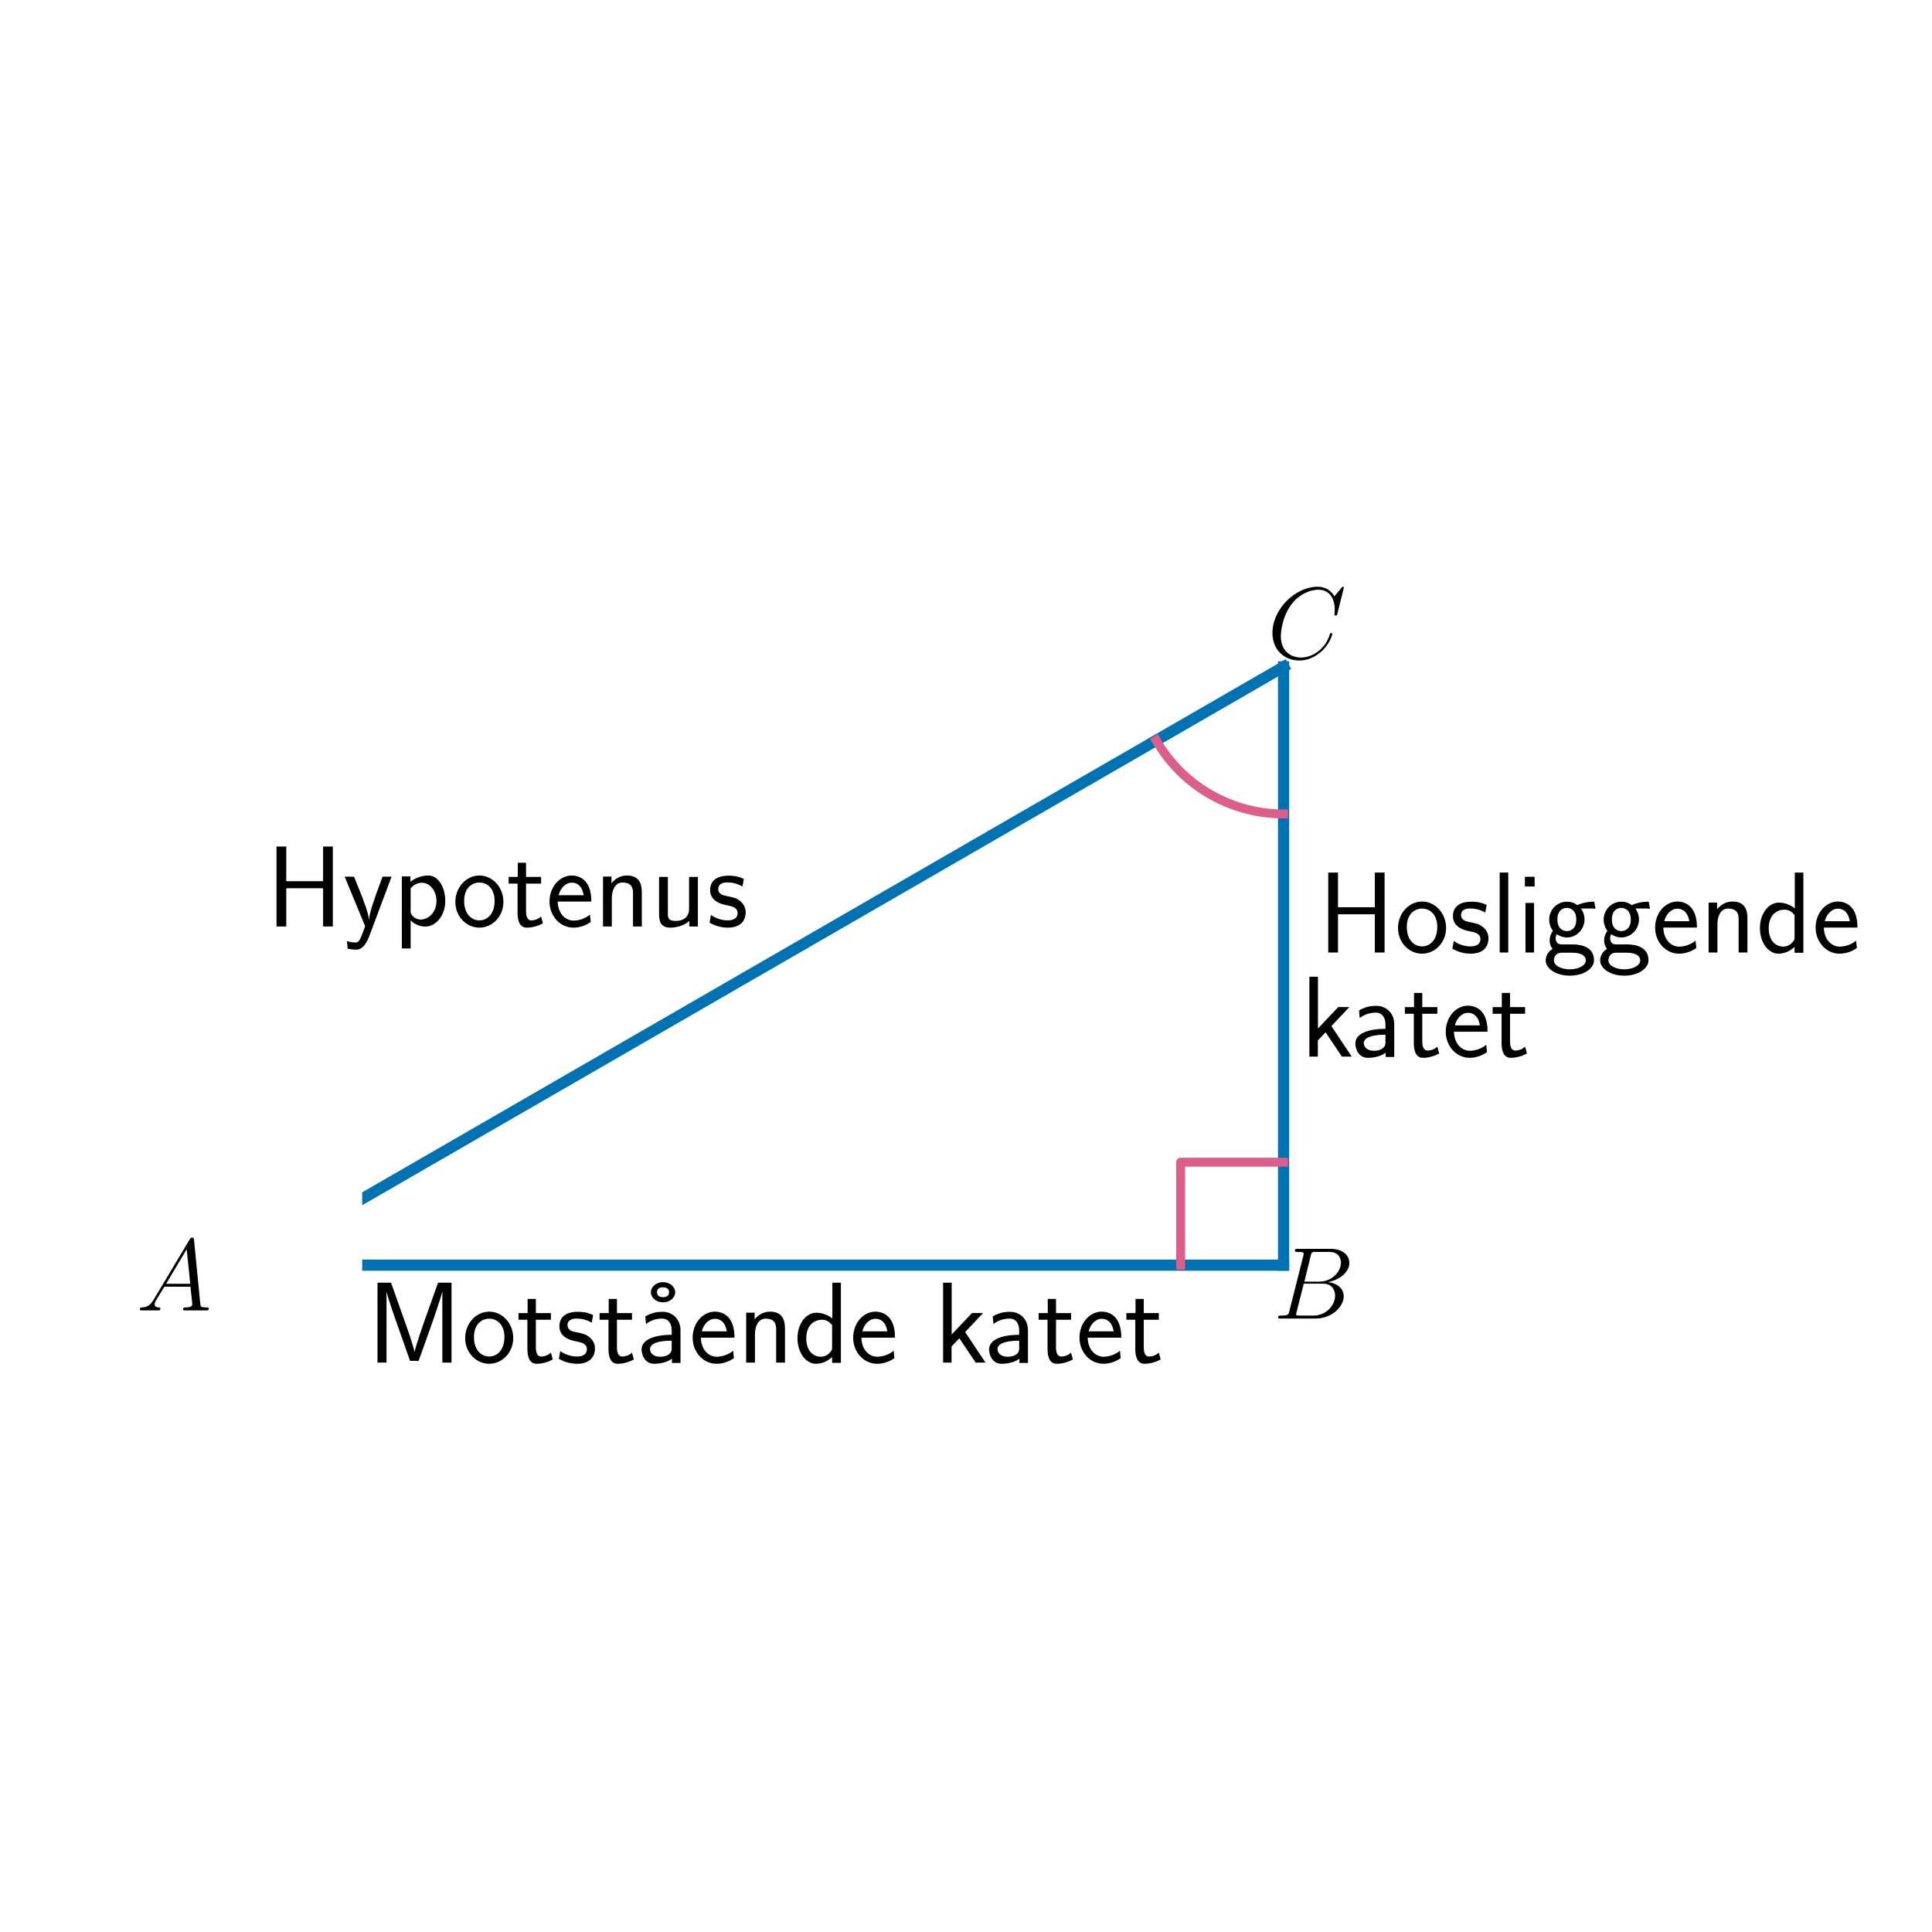
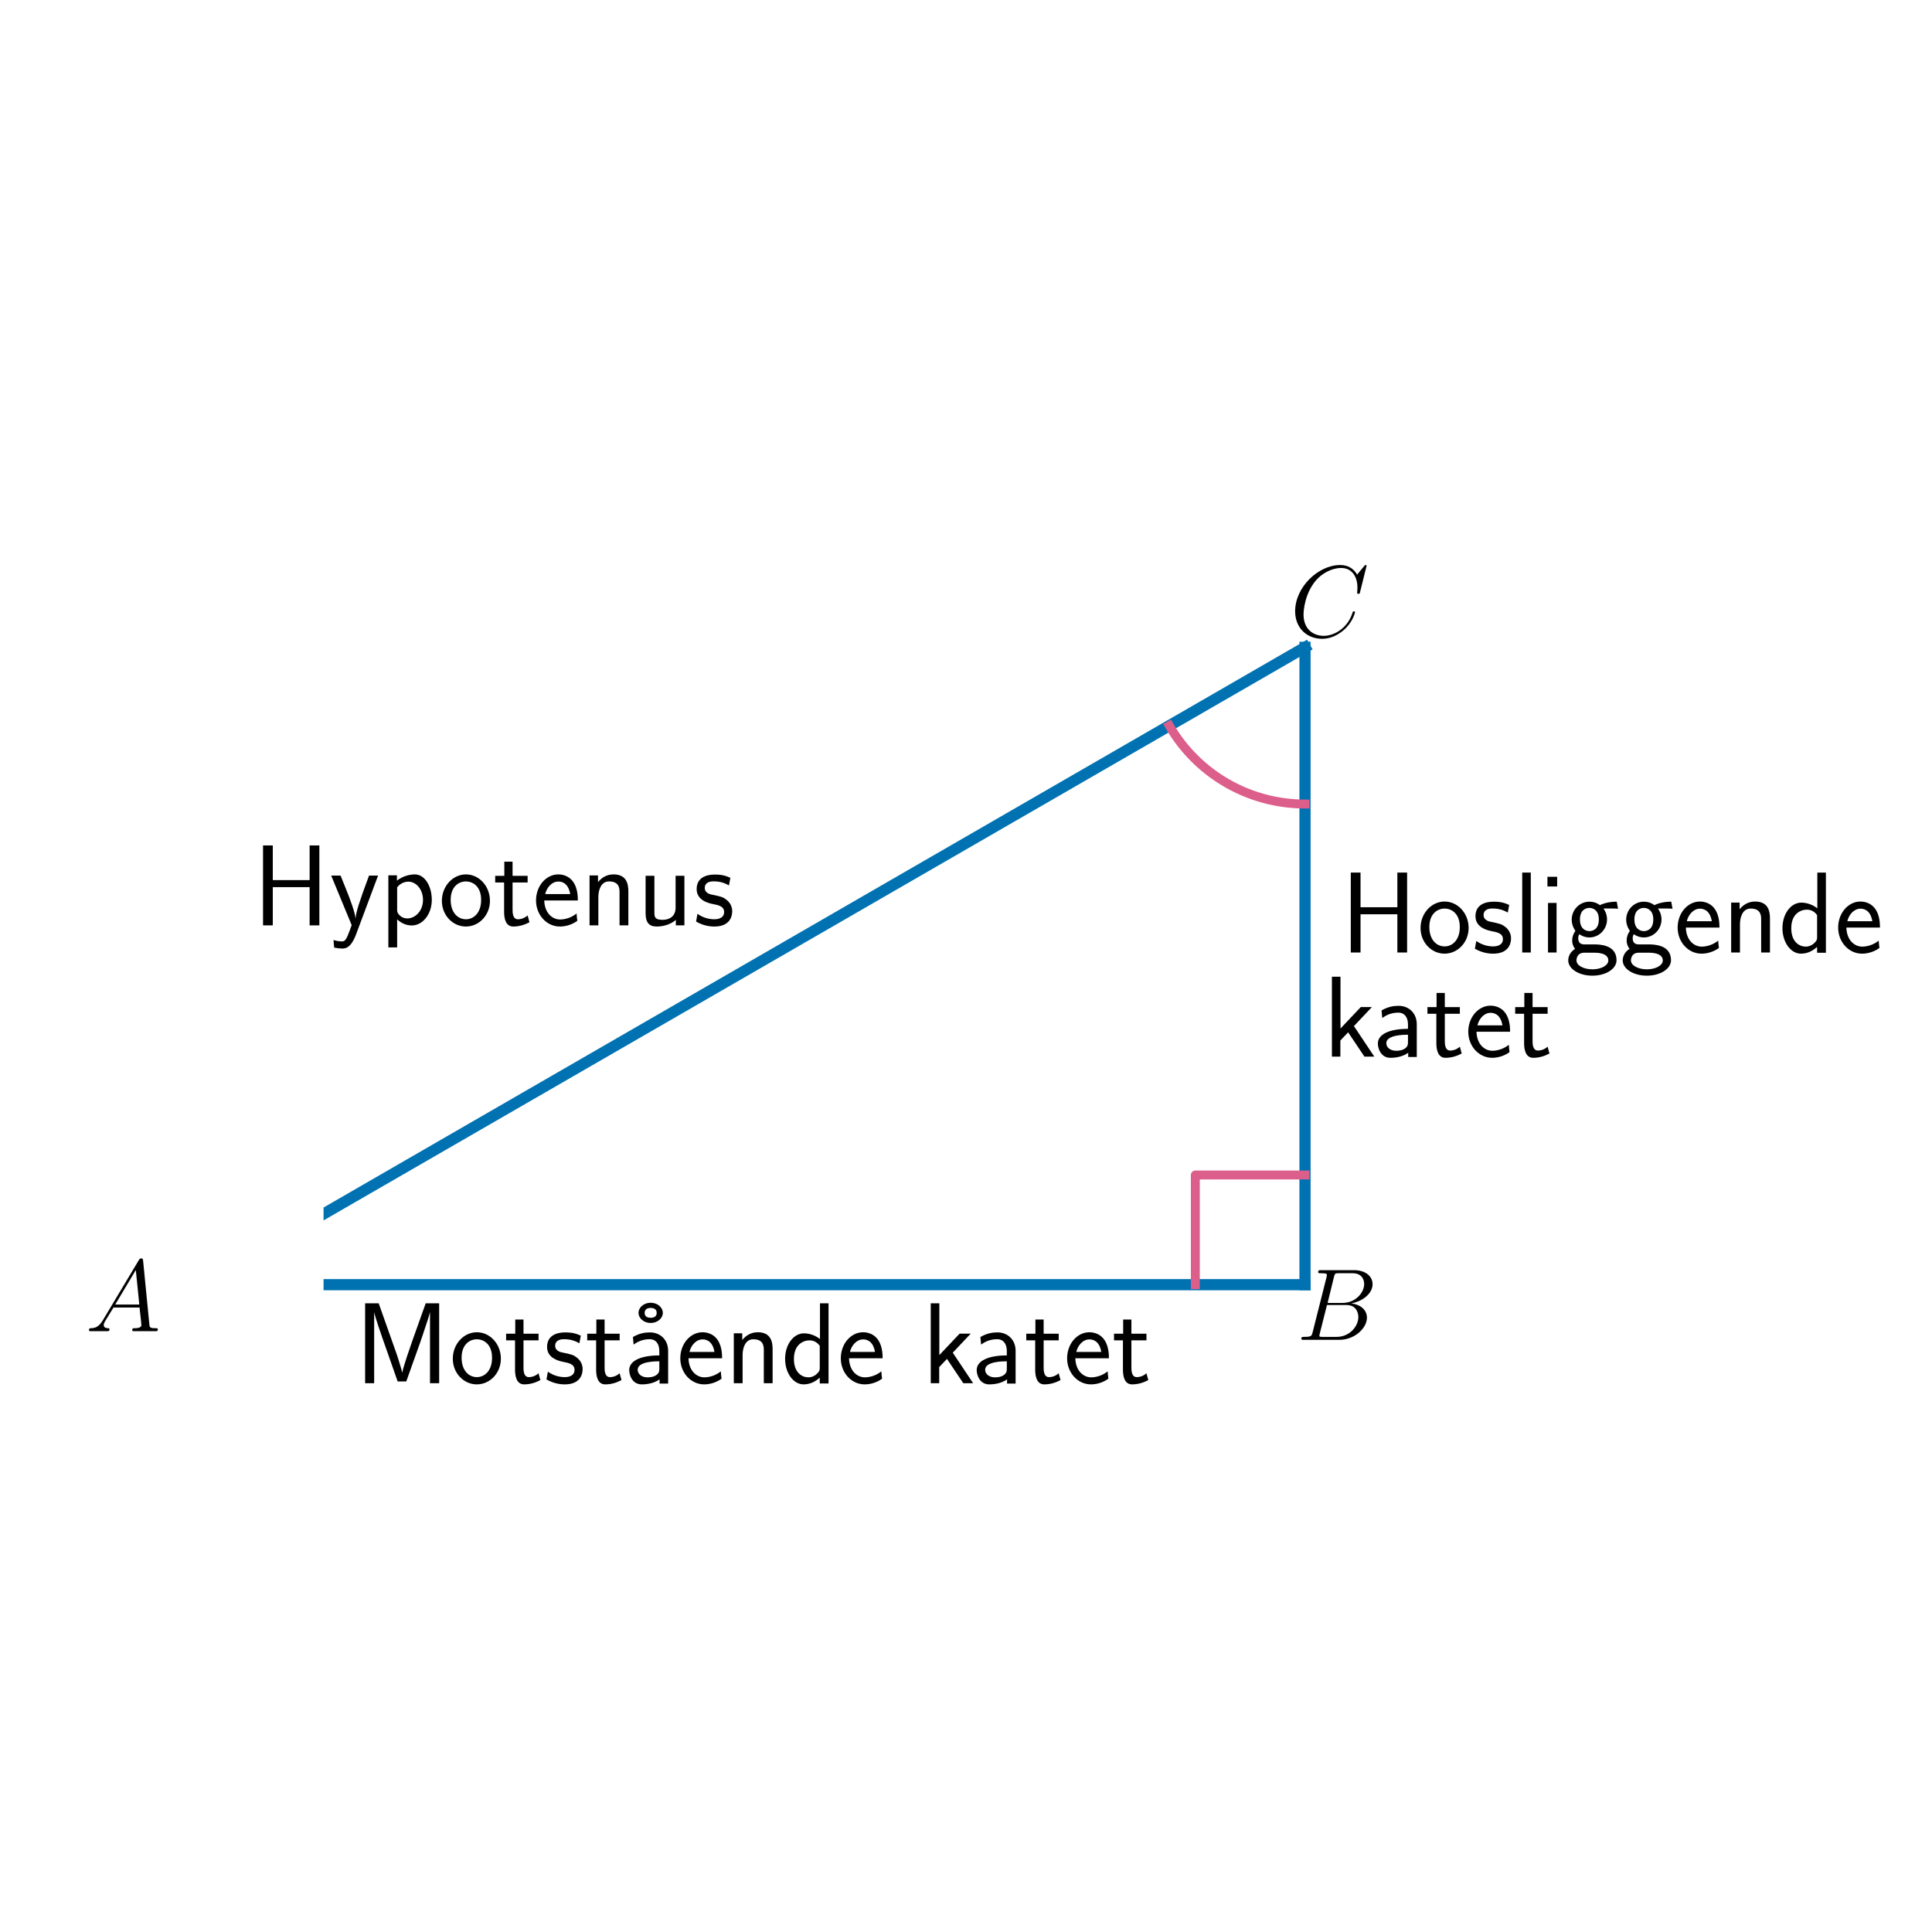
<svg xmlns="http://www.w3.org/2000/svg" xmlns:xlink="http://www.w3.org/1999/xlink" width="432pt" height="432pt" viewBox="0 0 432 432" version="1.1">
  <defs>
    <style type="text/css">*{stroke-linejoin: round; stroke-linecap: butt}</style>
  </defs>
  <g id="figure_1">
    <g id="patch_1">
      <path d="M 0 432  L 432 432  L 432 0  L 0 0  L 0 432  z " style="fill: none" />
    </g>
    <g id="axes_1">
      <g id="line2d_1">
-         <path d="M 55.278 282.896  L 287.015 282.896  " clip-path="url(#pbbb3ab6bba)" style="fill: none; stroke: #0072b2; stroke-width: 2.5; stroke-linecap: square" />
+         <path d="M 44.963 287.257  L 291.804 287.257  " clip-path="url(#p62c7ccfb2d)" style="fill: none; stroke: #0072b2; stroke-width: 2.5; stroke-linecap: square" />
      </g>
      <g id="line2d_2">
-         <path d="M 287.015 282.896  L 287.015 149.104  " clip-path="url(#pbbb3ab6bba)" style="fill: none; stroke: #0072b2; stroke-width: 2.5; stroke-linecap: square" />
+         <path d="M 291.804 287.257  L 291.804 144.743  " clip-path="url(#p62c7ccfb2d)" style="fill: none; stroke: #0072b2; stroke-width: 2.5; stroke-linecap: square" />
      </g>
      <g id="line2d_3">
-         <path d="M 287.015 149.104  L 55.278 282.896  " clip-path="url(#pbbb3ab6bba)" style="fill: none; stroke: #0072b2; stroke-width: 2.5; stroke-linecap: square" />
+         <path d="M 291.804 144.743  L 44.963 287.257  " clip-path="url(#p62c7ccfb2d)" style="fill: none; stroke: #0072b2; stroke-width: 2.5; stroke-linecap: square" />
      </g>
      <g id="line2d_4">
-         <path d="M 263.99 282.896  L 263.99 259.872  L 287.015 259.872  " clip-path="url(#pbbb3ab6bba)" style="fill: none; stroke: #dc5e8b; stroke-width: 2; stroke-linecap: square" />
+         <path d="M 267.279 287.257  L 267.279 262.732  L 291.804 262.732  " clip-path="url(#p62c7ccfb2d)" style="fill: none; stroke: #dc5e8b; stroke-width: 2; stroke-linecap: square" />
      </g>
      <g id="line2d_5">
-         <path d="M 258.53 165.549  L 258.895 166.167  L 259.274 166.776  L 259.666 167.377  L 260.071 167.969  L 260.489 168.553  L 260.92 169.127  L 261.363 169.691  L 261.818 170.246  L 262.285 170.79  L 262.764 171.325  L 263.255 171.848  L 263.757 172.361  L 264.27 172.863  L 264.793 173.354  L 265.328 173.833  L 265.872 174.3  L 266.427 174.755  L 266.991 175.198  L 267.565 175.629  L 268.149 176.047  L 268.741 176.452  L 269.342 176.844  L 269.951 177.223  L 270.569 177.588  L 271.194 177.94  L 271.827 178.279  L 272.467 178.603  L 273.114 178.913  L 273.768 179.21  L 274.428 179.491  L 275.093 179.759  L 275.765 180.012  L 276.442 180.25  L 277.124 180.473  L 277.811 180.681  L 278.502 180.874  L 279.197 181.053  L 279.896 181.215  L 280.598 181.363  L 281.303 181.495  L 282.011 181.612  L 282.721 181.714  L 283.434 181.8  L 284.148 181.87  L 284.863 181.925  L 285.58 181.964  L 286.297 181.987  L 287.015 181.995  " clip-path="url(#pbbb3ab6bba)" style="fill: none; stroke: #dc5e8b; stroke-width: 2; stroke-linecap: square" />
+         <path d="M 261.462 162.261  L 261.851 162.919  L 262.255 163.568  L 262.673 164.208  L 263.104 164.839  L 263.549 165.46  L 264.008 166.071  L 264.48 166.673  L 264.965 167.264  L 265.463 167.844  L 265.973 168.413  L 266.495 168.971  L 267.03 169.517  L 267.576 170.052  L 268.134 170.574  L 268.703 171.084  L 269.283 171.582  L 269.874 172.067  L 270.475 172.539  L 271.087 172.997  L 271.708 173.443  L 272.339 173.874  L 272.979 174.292  L 273.628 174.695  L 274.286 175.085  L 274.952 175.46  L 275.626 175.82  L 276.308 176.166  L 276.997 176.496  L 277.693 176.812  L 278.396 177.112  L 279.105 177.396  L 279.821 177.666  L 280.542 177.919  L 281.268 178.157  L 282 178.379  L 282.736 178.585  L 283.476 178.775  L 284.221 178.948  L 284.969 179.105  L 285.72 179.246  L 286.474 179.371  L 287.231 179.479  L 287.989 179.57  L 288.75 179.645  L 289.512 179.704  L 290.275 179.745  L 291.039 179.77  L 291.804 179.779  " clip-path="url(#p62c7ccfb2d)" style="fill: none; stroke: #dc5e8b; stroke-width: 2; stroke-linecap: square" />
      </g>
      <g id="text_1">
-         <g transform="translate(30.50167 293.0098) scale(0.23 -0.23)">
+         <g transform="translate(19.11902 297.656) scale(0.23 -0.23)">
          <defs>
            <path id="CMMI12-41" d="M 1088 691  C 864 314 646 186 339 186  C 269 180 218 180 218 58  C 218 24 250 0 294 0  C 410 0 698 0 813 0  C 998 0 1203 0 1382 0  C 1421 0 1498 0 1498 122  C 1498 180 1446 186 1408 186  C 1261 186 1139 236 1139 388  C 1139 476 1178 546 1261 685  L 1747 1479  L 3379 1479  C 3386 1423 3386 1373 3392 1316  C 3411 1152 3488 495 3488 376  C 3488 186 3162 186 3059 186  C 2989 186 2918 186 2918 70  C 2918 0 2976 0 3014 0  C 3123 0 3251 0 3360 0  L 3725 0  C 4115 0 4397 0 4403 0  C 4448 0 4518 0 4518 122  C 4518 186 4461 186 4365 186  C 4013 186 4006 244 3987 434  L 3597 4404  C 3584 4531 3558 4544 3488 4544  C 3424 4544 3386 4531 3328 4435  L 1088 691  z M 1856 1664  L 3142 3819  L 3360 1664  L 1856 1664  z " transform="scale(0.015625)" />
          </defs>
          <use xlink:href="#CMMI12-41" transform="scale(0.996264)" />
        </g>
      </g>
      <g id="text_2">
-         <g transform="translate(284.6943 294.8263) scale(0.23 -0.23)">
+         <g transform="translate(289.8876 299.591) scale(0.23 -0.23)">
          <defs>
            <path id="CMMI12-42" d="M 2342 3921  C 2400 4160 2426 4160 2675 4160  L 3507 4160  C 4230 4160 4230 3544 4230 3485  C 4230 2966 3712 2304 2867 2304  L 1946 2304  L 2342 3921  z M 3424 2275  C 4122 2402 4755 2886 4755 3473  C 4755 3970 4314 4352 3590 4352  L 1536 4352  C 1414 4352 1357 4352 1357 4226  C 1357 4160 1414 4160 1510 4160  C 1901 4160 1901 4112 1901 4044  C 1901 4032 1901 3993 1875 3897  L 1011 472  C 954 249 941 185 493 185  C 371 185 307 185 307 70  C 307 0 346 0 474 0  L 2669 0  C 3648 0 4403 739 4403 1383  C 4403 1906 3942 2224 3424 2275  z M 2515 185  L 1651 185  C 1562 185 1549 185 1510 192  C 1440 198 1434 211 1434 261  C 1434 305 1446 343 1459 399  L 1907 2176  L 3110 2176  C 3866 2176 3866 1483 3866 1433  C 3866 828 3309 185 2515 185  z " transform="scale(0.015625)" />
          </defs>
          <use xlink:href="#CMMI12-42" transform="scale(0.996264)" />
        </g>
      </g>
      <g id="text_3">
-         <g transform="translate(283.374 147.2353) scale(0.23 -0.23)">
+         <g transform="translate(288.449 142.3798) scale(0.23 -0.23)">
          <defs>
            <path id="CMMI12-43" d="M 4781 4423  C 4781 4480 4736 4480 4723 4480  C 4710 4480 4685 4480 4634 4416  L 4192 3882  C 3968 4264 3616 4480 3136 4480  C 1754 4480 320 3088 320 1595  C 320 533 1069 -128 2003 -128  C 2515 -128 2963 88 3334 400  C 3891 863 4058 1481 4058 1531  C 4058 1588 4006 1588 3987 1588  C 3930 1588 3923 1550 3910 1524  C 3616 534 2752 57 2112 57  C 1434 57 845 489 845 1391  C 845 1595 909 2700 1632 3532  C 1984 3939 2586 4295 3194 4295  C 3898 4295 4211 3717 4211 3068  C 4211 2903 4192 2764 4192 2738  C 4192 2681 4256 2681 4275 2681  C 4346 2681 4352 2687 4378 2801  L 4781 4423  z " transform="scale(0.015625)" />
          </defs>
          <use xlink:href="#CMMI12-43" transform="scale(0.996264)" />
        </g>
      </g>
      <g id="text_4">
-         <g transform="translate(82.07591 304.6835) scale(0.26 -0.26)">
+         <g transform="translate(79.31254 309.2916) scale(0.26 -0.26)">
          <defs>
            <path id="CMSS17-4d" d="M 3194 2371  L 2886 1473  C 2835 1307 2662 791 2624 587  L 2618 587  C 2598 715 2560 849 2458 1174  C 2400 1365 2336 1562 2272 1741  L 1325 4416  L 576 4416  L 576 0  L 1075 0  L 1075 3900  L 1082 3900  C 1082 3894 1139 3613 1530 2499  L 2374 96  L 2848 96  L 3610 2231  C 3661 2378 3821 2843 3891 3066  C 3955 3257 4115 3728 4154 3913  L 4160 3913  L 4160 0  L 4666 0  L 4666 4416  L 3923 4416  L 3194 2371  z " transform="scale(0.015625)" />
            <path id="CMSS17-6f" d="M 2829 1356  C 2829 2176 2221 2816 1504 2816  C 768 2816 173 2157 173 1356  C 173 544 787 -64 1498 -64  C 2227 -64 2829 563 2829 1356  z M 1504 337  C 1050 337 659 709 659 1408  C 659 2151 1114 2427 1498 2427  C 1914 2427 2342 2126 2342 1408  C 2342 683 1926 337 1504 337  z " transform="scale(0.015625)" />
            <path id="CMSS17-74" d="M 1069 2368  L 1901 2368  L 1901 2737  L 1069 2737  L 1069 3520  L 614 3520  L 614 2737  L 109 2737  L 109 2368  L 602 2368  L 602 749  C 602 384 685 -64 1107 -64  C 1427 -64 1722 25 2003 172  L 1901 548  C 1747 414 1562 337 1363 337  C 1082 337 1069 696 1069 856  L 1069 2368  z " transform="scale(0.015625)" />
            <path id="CMSS17-73" d="M 2061 2627  C 1683 2807 1389 2807 1197 2807  C 742 2807 198 2648 198 2003  C 198 1359 902 1218 1094 1179  C 1389 1122 1715 1058 1715 740  C 1715 337 1254 337 1171 337  C 915 337 563 407 243 638  L 166 210  C 531 0 883 -64 1178 -64  C 1965 -64 2163 416 2163 781  C 2163 1094 1984 1305 1862 1401  C 1651 1568 1574 1587 1050 1696  C 960 1709 646 1779 646 2066  C 646 2432 1050 2432 1139 2432  C 1555 2432 1811 2303 1984 2208  L 2061 2627  z " transform="scale(0.015625)" />
            <path id="CMSS17-17" d="M 2669 3888  C 2669 4180 2381 4446 1997 4446  C 1613 4446 1325 4180 1325 3888  C 1325 3595 1613 3328 1997 3328  C 2381 3328 2669 3595 2669 3888  z M 1997 3615  C 1856 3615 1664 3659 1664 3887  C 1664 4102 1837 4160 1997 4160  C 2138 4160 2330 4115 2330 3887  C 2330 3672 2157 3615 1997 3615  z " transform="scale(0.015625)" />
            <path id="CMSS17-61" d="M 2406 1791  C 2406 2392 1978 2808 1402 2808  C 1120 2808 813 2757 461 2553  L 499 2135  C 659 2248 934 2432 1395 2432  C 1722 2432 1920 2180 1920 1782  L 1920 1536  C 896 1536 256 1238 256 726  C 256 461 416 -64 947 -64  C 1043 -64 1562 -64 1933 217  L 1933 -19  L 2406 -19  L 2406 1791  z M 1920 816  C 1920 701 1920 548 1728 434  C 1562 325 1350 325 1261 325  C 941 325 723 511 723 744  C 723 1211 1722 1211 1920 1211  L 1920 816  z " transform="scale(0.015625)" />
            <path id="CMSS17-65" d="M 2502 1377  C 2502 1590 2490 2003 2285 2345  C 2061 2713 1696 2816 1421 2816  C 755 2816 192 2188 192 1375  C 192 582 774 -64 1510 -64  C 1798 -64 2150 19 2470 248  C 2470 274 2458 414 2451 420  C 2451 433 2432 630 2432 656  C 2125 407 1773 325 1517 325  C 1107 325 666 667 646 1377  L 2502 1377  z M 698 1728  C 781 2084 1062 2421 1421 2421  C 1517 2421 1965 2421 2080 1728  L 698 1728  z " transform="scale(0.015625)" />
            <path id="CMSS17-6e" d="M 2618 1877  C 2618 2283 2522 2816 1798 2816  C 1389 2816 1120 2606 941 2389  L 941 2758  L 474 2758  L 474 0  L 960 0  L 960 1559  C 960 1964 1114 2428 1549 2428  C 2112 2428 2131 2048 2131 1829  L 2131 0  L 2618 0  L 2618 1877  z " transform="scale(0.015625)" />
            <path id="CMSS17-64" d="M 2611 4416  L 2138 4416  L 2138 2438  C 1939 2603 1613 2756 1254 2756  C 672 2756 211 2131 211 1347  C 211 562 666 -64 1235 -64  C 1677 -64 1971 172 2125 306  L 2125 -13  L 2611 -13  L 2611 4416  z M 2125 836  C 2125 747 2125 653 1926 482  C 1798 375 1645 325 1498 325  C 1152 325 698 576 698 1340  C 698 2134 1210 2368 1562 2368  C 1798 2368 1990 2254 2125 2065  L 2125 836  z " transform="scale(0.015625)" />
            <path id="CMSS17-6b" d="M 1696 1688  L 2688 2739  L 2074 2739  L 954 1554  L 954 4416  L 480 4416  L 480 0  L 947 0  L 947 892  L 1376 1344  L 2278 0  L 2822 0  L 1696 1688  z " transform="scale(0.015625)" />
          </defs>
          <use xlink:href="#CMSS17-4d" transform="scale(0.996264)" />
          <use xlink:href="#CMSS17-6f" transform="translate(81.67603 0) scale(0.996264)" />
          <use xlink:href="#CMSS17-74" transform="translate(128.5197 0) scale(0.996264)" />
          <use xlink:href="#CMSS17-73" transform="translate(162.3512 0) scale(0.996264)" />
          <use xlink:href="#CMSS17-74" transform="translate(198.2648 0) scale(0.996264)" />
          <use xlink:href="#CMSS17-17" transform="translate(223.4484 0) scale(0.996264)" />
          <use xlink:href="#CMSS17-61" transform="translate(232.0963 0) scale(0.996264)" />
          <use xlink:href="#CMSS17-65" transform="translate(277.0182 0) scale(0.996264)" />
          <use xlink:href="#CMSS17-6e" transform="translate(318.6571 0) scale(0.996264)" />
          <use xlink:href="#CMSS17-64" transform="translate(366.862 0) scale(0.996264)" />
          <use xlink:href="#CMSS17-65" transform="translate(415.067 0) scale(0.996264)" />
          <use xlink:href="#CMSS17-6b" transform="translate(487.9349 0) scale(0.996264)" />
          <use xlink:href="#CMSS17-61" transform="translate(530.9349 0) scale(0.996264)" />
          <use xlink:href="#CMSS17-74" transform="translate(575.8568 0) scale(0.996264)" />
          <use xlink:href="#CMSS17-65" transform="translate(609.6884 0) scale(0.996264)" />
          <use xlink:href="#CMSS17-74" transform="translate(651.3272 0) scale(0.996264)" />
        </g>
      </g>
      <g id="text_5">
-         <g transform="translate(290.8382 212.9827) scale(0.26 -0.26)">
+         <g transform="translate(295.8765 212.9827) scale(0.26 -0.26)">
          <defs>
            <path id="CMSS17-48" d="M 3674 4416  L 3136 4416  L 3136 2501  L 1101 2501  L 1101 4416  L 563 4416  L 563 0  L 1101 0  L 1101 2112  L 3136 2112  L 3136 0  L 3674 0  L 3674 4416  z " transform="scale(0.015625)" />
            <path id="CMSS17-6c" d="M 947 4416  L 474 4416  L 474 0  L 947 0  L 947 4416  z " transform="scale(0.015625)" />
            <path id="CMSS17-69" d="M 979 4183  L 442 4183  L 442 3648  L 979 3648  L 979 4183  z M 947 2739  L 474 2739  L 474 0  L 947 0  L 947 2739  z " transform="scale(0.015625)" />
            <path id="CMSS17-67" d="M 2848 2808  C 2483 2808 2170 2738 1914 2617  C 1702 2777 1485 2808 1338 2808  C 781 2808 358 2349 358 1814  C 358 1468 550 1207 563 1195  C 448 1035 384 863 384 672  C 384 448 474 289 544 200  C 211 -3 166 -314 166 -435  C 166 -898 749 -1280 1498 -1280  C 2253 -1280 2835 -898 2835 -428  C 2835 448 1856 448 1587 448  L 1069 448  C 973 448 717 448 717 791  C 717 921 774 1004 781 1010  C 877 940 1075 832 1338 832  C 1869 832 2310 1278 2310 1827  C 2310 2132 2170 2355 2112 2432  L 2131 2432  C 2150 2432 2419 2432 2515 2432  C 2720 2432 2739 2429 2918 2419  L 2848 2808  z M 1338 1182  C 1120 1182 813 1315 813 1823  C 813 2375 1165 2464 1331 2464  C 1549 2464 1856 2331 1856 1823  C 1856 1271 1504 1182 1338 1182  z M 1581 -10  C 1734 -10 2381 -10 2381 -442  C 2381 -714 1984 -929 1504 -929  C 1018 -929 621 -720 621 -435  C 621 -403 621 -10 1062 -10  L 1581 -10  z " transform="scale(0.015625)" />
          </defs>
          <use xlink:href="#CMSS17-48" transform="translate(14.94396 0) scale(0.996264)" />
          <use xlink:href="#CMSS17-6f" transform="translate(81.00548 0) scale(0.996264)" />
          <use xlink:href="#CMSS17-73" transform="translate(127.8491 0) scale(0.996264)" />
          <use xlink:href="#CMSS17-6c" transform="translate(163.7626 0) scale(0.996264)" />
          <use xlink:href="#CMSS17-69" transform="translate(185.9434 0) scale(0.996264)" />
          <use xlink:href="#CMSS17-67" transform="translate(208.1241 0) scale(0.996264)" />
          <use xlink:href="#CMSS17-67" transform="translate(254.9677 0) scale(0.996264)" />
          <use xlink:href="#CMSS17-65" transform="translate(301.8113 0) scale(0.996264)" />
          <use xlink:href="#CMSS17-6e" transform="translate(343.4502 0) scale(0.996264)" />
          <use xlink:href="#CMSS17-64" transform="translate(391.6551 0) scale(0.996264)" />
          <use xlink:href="#CMSS17-65" transform="translate(439.86 0) scale(0.996264)" />
          <use xlink:href="#CMSS17-6b" transform="translate(0 -89.55946) scale(0.996264)" />
          <use xlink:href="#CMSS17-61" transform="translate(43.00003 -89.55946) scale(0.996264)" />
          <use xlink:href="#CMSS17-74" transform="translate(87.92196 -89.55946) scale(0.996264)" />
          <use xlink:href="#CMSS17-65" transform="translate(121.7535 -89.55946) scale(0.996264)" />
          <use xlink:href="#CMSS17-74" transform="translate(163.3923 -89.55946) scale(0.996264)" />
        </g>
      </g>
      <g id="text_6">
-         <g transform="translate(59.55125 207.1627) scale(0.26 -0.26)">
+         <g transform="translate(56.53865 206.9151) scale(0.26 -0.26)">
          <defs>
            <path id="CMSS17-79" d="M 2675 2752  L 2176 2752  C 1632 1294 1446 702 1434 383  L 1427 383  C 1408 696 1126 1460 902 2007  L 602 2752  L 83 2752  L 1216 13  C 1146 -178 1043 -465 1011 -529  C 870 -885 774 -885 672 -885  C 646 -885 442 -885 211 -809  L 250 -1229  C 410 -1261 570 -1280 685 -1280  C 845 -1280 1165 -1280 1459 -497  L 2675 2752  z " transform="scale(0.015625)" />
            <path id="CMSS17-70" d="M 966 333  C 1178 129 1466 -5 1773 -5  C 2368 -5 2880 603 2880 1412  C 2880 2159 2496 2816 1946 2816  C 1626 2816 1242 2702 954 2472  L 954 2765  L 480 2765  L 480 -1216  L 966 -1216  L 966 333  z M 966 2100  C 1018 2176 1235 2415 1587 2415  C 2035 2415 2394 1960 2394 1412  C 2394 787 1958 384 1530 384  C 1402 384 1267 415 1139 523  C 966 674 966 768 966 857  L 966 2100  z " transform="scale(0.015625)" />
            <path id="CMSS17-75" d="M 2618 2739  L 2131 2739  L 2131 972  C 2131 498 1786 306 1421 306  C 998 306 960 447 960 709  L 960 2739  L 474 2739  L 474 678  C 474 179 646 -64 1088 -64  C 1306 -64 1798 -13 2144 306  L 2144 0  L 2618 0  L 2618 2739  z " transform="scale(0.015625)" />
          </defs>
          <use xlink:href="#CMSS17-48" transform="scale(0.996264)" />
          <use xlink:href="#CMSS17-79" transform="translate(66.06152 0) scale(0.996264)" />
          <use xlink:href="#CMSS17-70" transform="translate(109.0617 0) scale(0.996264)" />
          <use xlink:href="#CMSS17-6f" transform="translate(159.869 0) scale(0.996264)" />
          <use xlink:href="#CMSS17-74" transform="translate(206.7127 0) scale(0.996264)" />
          <use xlink:href="#CMSS17-65" transform="translate(240.5442 0) scale(0.996264)" />
          <use xlink:href="#CMSS17-6e" transform="translate(282.1831 0) scale(0.996264)" />
          <use xlink:href="#CMSS17-75" transform="translate(330.388 0) scale(0.996264)" />
          <use xlink:href="#CMSS17-73" transform="translate(378.5929 0) scale(0.996264)" />
        </g>
      </g>
    </g>
  </g>
  <defs>
-     <clipPath id="pbbb3ab6bba">
-       <rect x="80.988" y="19.44" width="265.106" height="393.12" />
+     <clipPath id="p62c7ccfb2d">
+       <rect x="72.348" y="10.8" width="282.386" height="410.4" />
    </clipPath>
  </defs>
</svg>
